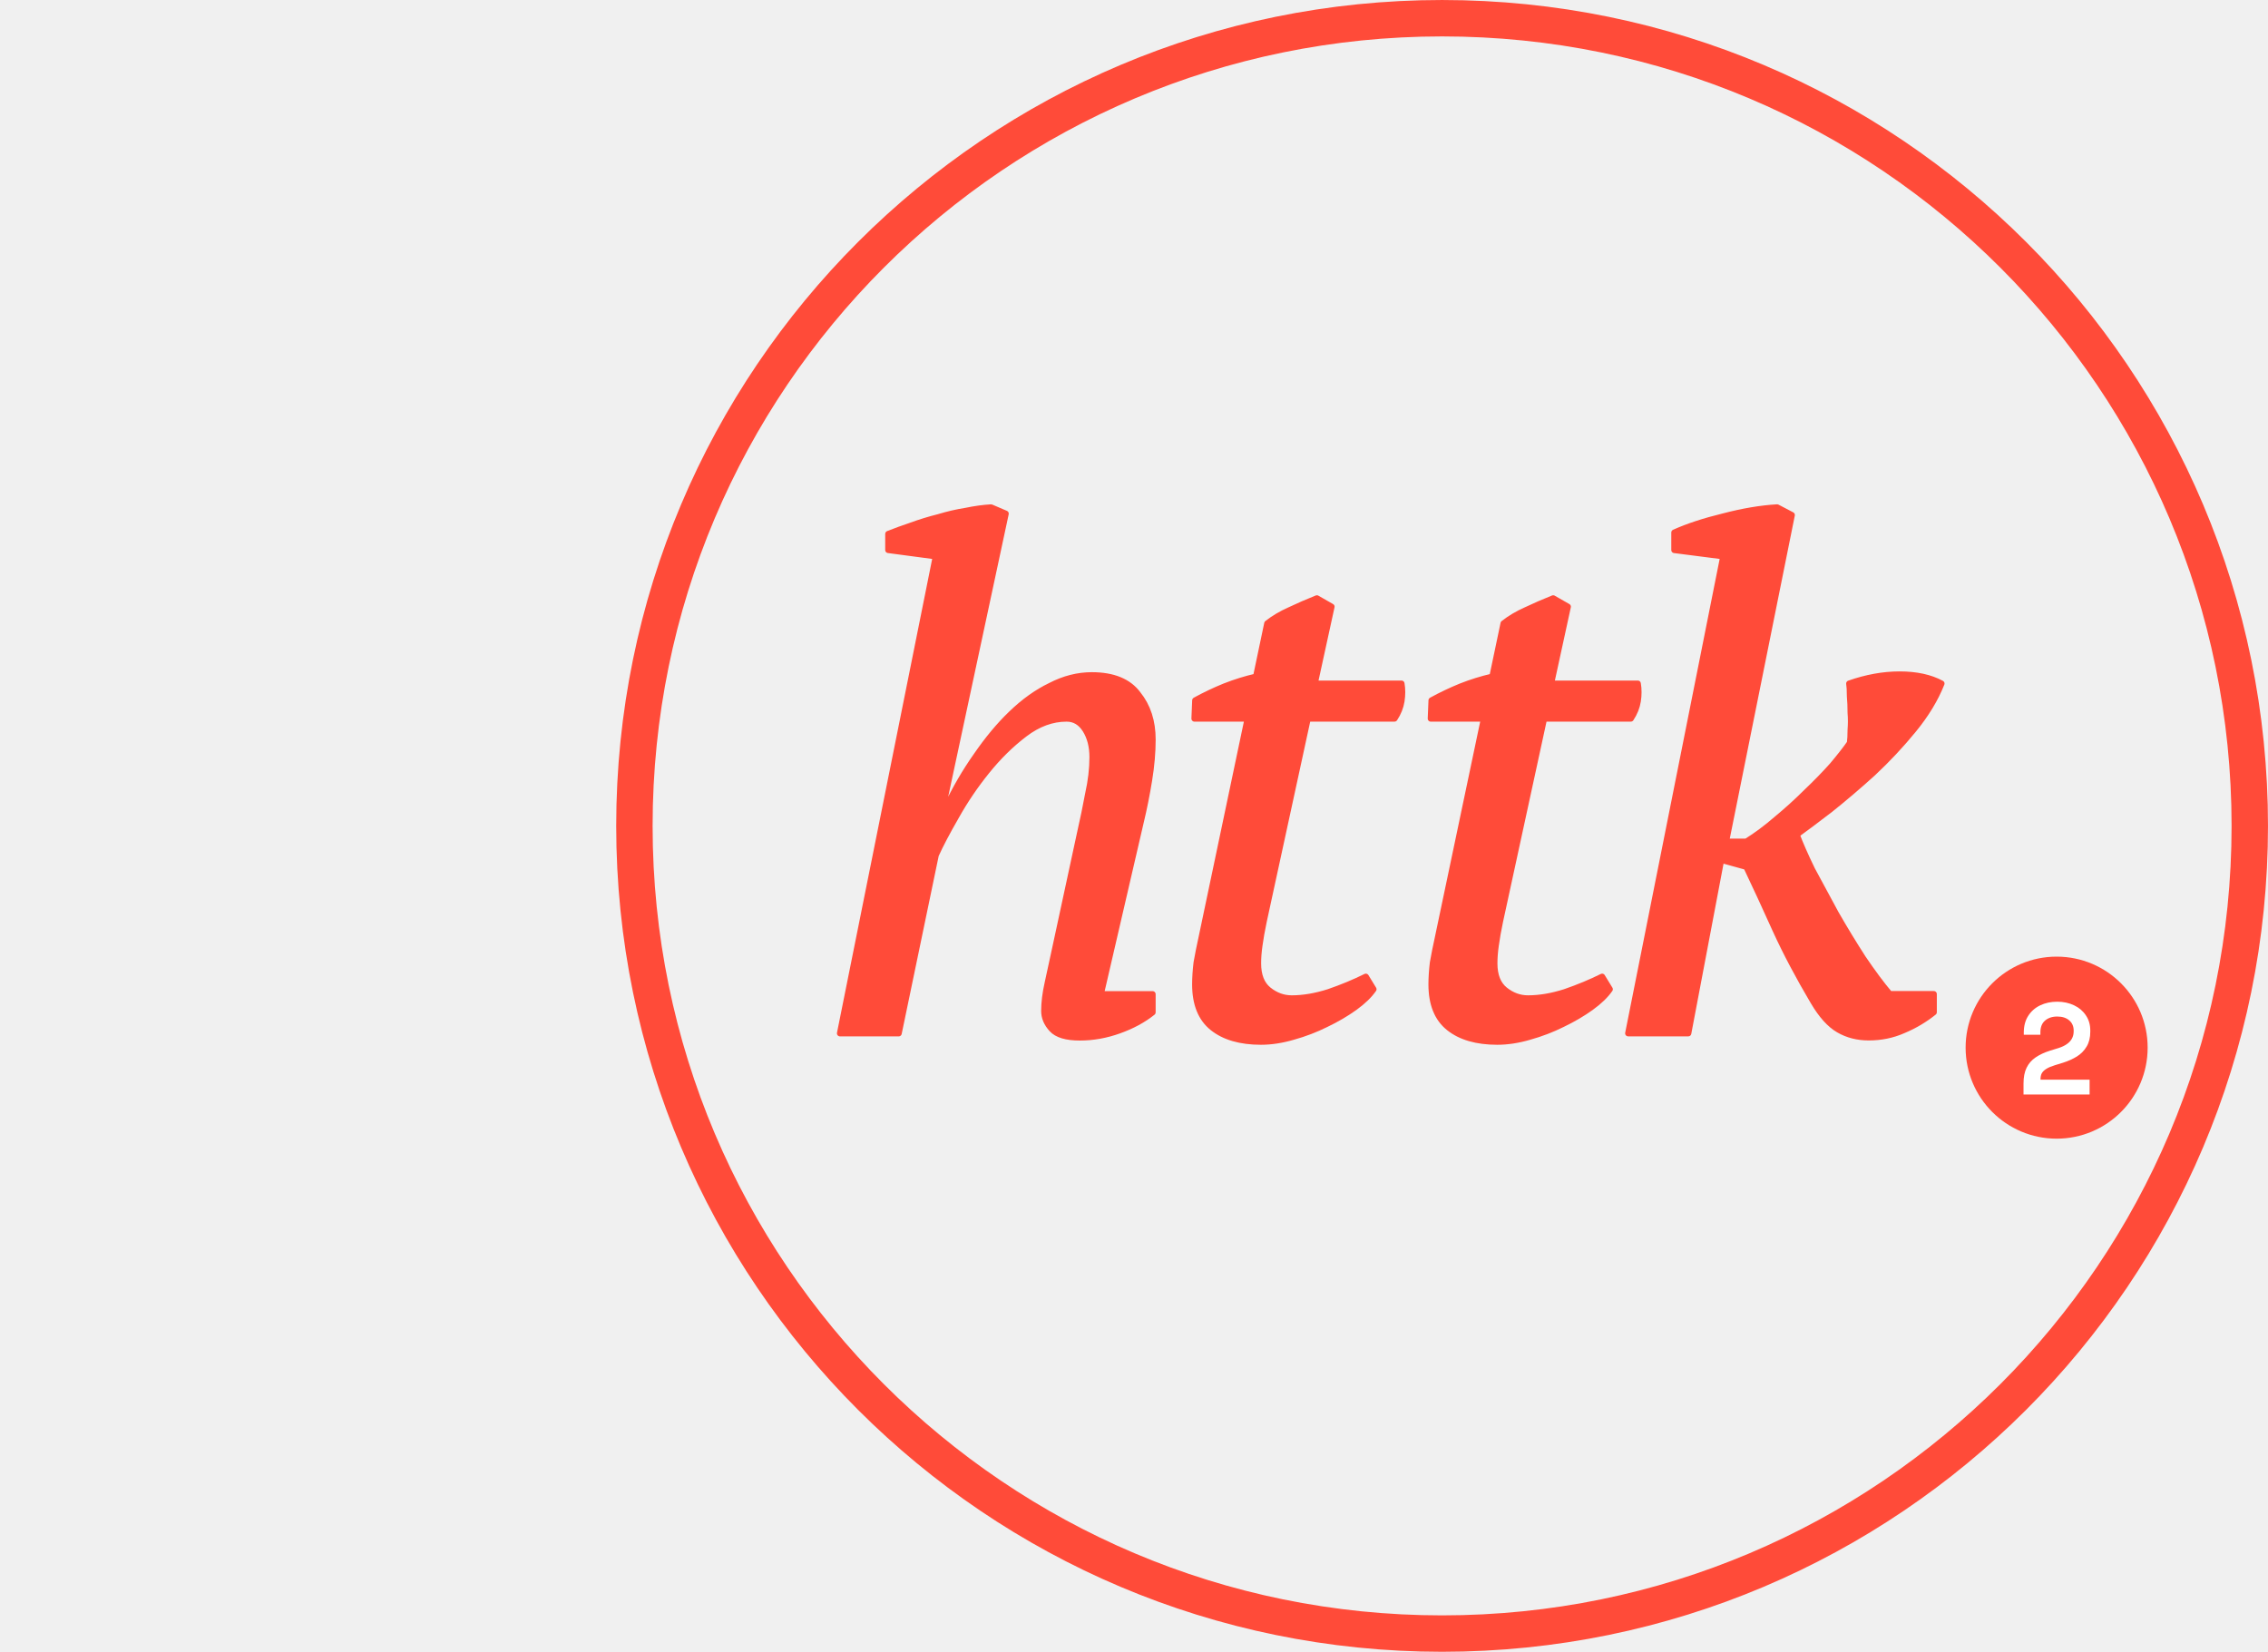
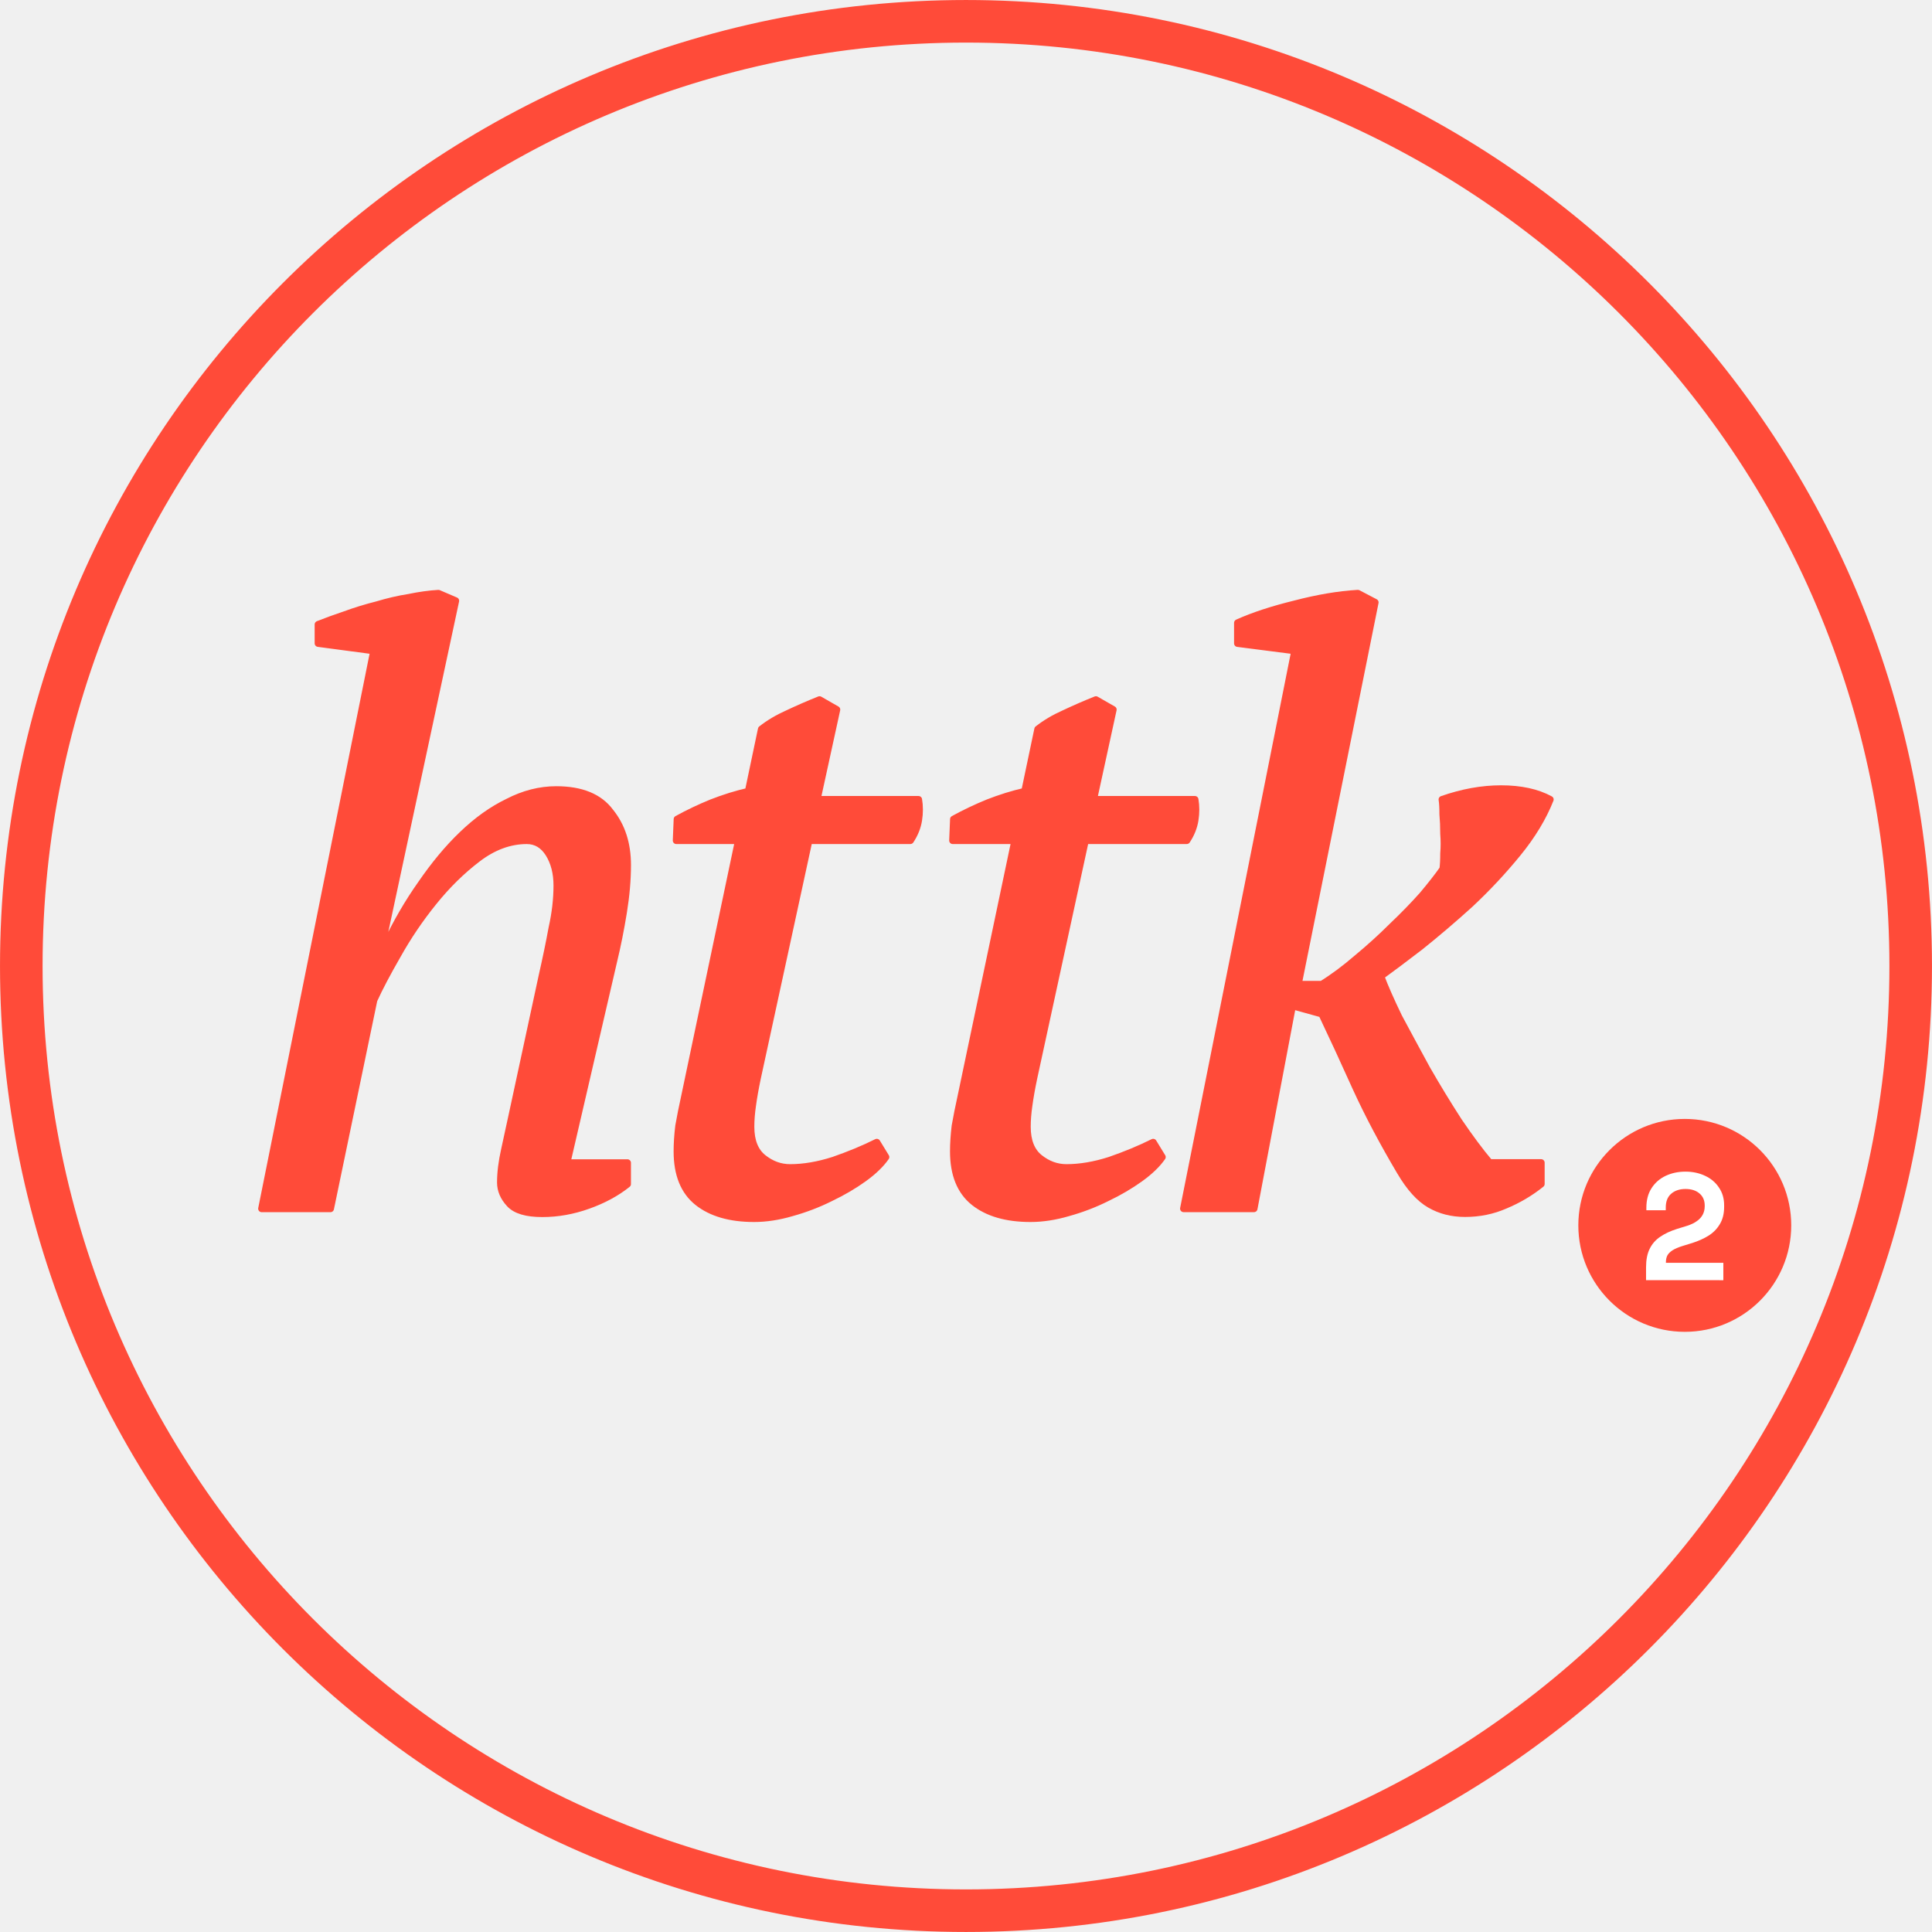
- <svg xmlns="http://www.w3.org/2000/svg" width="93.462mm" height="68.069mm" viewBox="0 0 93.462 68.069" version="1.1" id="svg1">
+ <svg xmlns="http://www.w3.org/2000/svg" width="68.069mm" height="68.069mm" viewBox="25.393 0 68.069 68.069" version="1.1" id="svg1">
  <defs id="defs1">
    <clipPath id="clip-6">
      <path clip-rule="nonzero" d="M 42,139.5 H 244.5 V 342 H 42 Z m 0,0" id="path17" />
    </clipPath>
    <clipPath id="clip-7">
      <path clip-rule="nonzero" d="M 46.5,139.5 H 240 c 2.484,0 4.5,2.016 4.5,4.5 v 193.5 c 0,2.484 -2.016,4.5 -4.5,4.5 H 46.5 C 44.016,342 42,339.984 42,337.5 V 144 c 0,-2.484 2.016,-4.5 4.5,-4.5 z m 0,0" id="path18" />
    </clipPath>
    <clipPath id="clip-16">
      <path clip-rule="nonzero" d="m 255,456.5 h 90 v 90 h -90 z m 0,0" id="path27" />
    </clipPath>
    <clipPath id="clip-17">
      <path clip-rule="nonzero" d="m 274.5,456.5 h 51 c 10.762,0 19.5,8.738 19.5,19.5 v 51 c 0,10.762 -8.738,19.5 -19.5,19.5 h -51 C 263.738,546.5 255,537.762 255,527 v -51 c 0,-10.762 8.738,-19.5 19.5,-19.5 z m 0,0" id="path28" />
    </clipPath>
  </defs>
  <g id="layer1" transform="translate(-71.27669,-26.29052)">
    <g id="g1" transform="translate(-1.155309,-0.3622323)">
      <path fill-rule="nonzero" fill="#ff4b39" fill-opacity="1" stroke-width="0.25" stroke-linecap="butt" stroke-linejoin="round" stroke="#ff4b39" stroke-opacity="1" stroke-miterlimit="4" d="m 109.036,49.319 v -0.664 c 0.288,-0.114 0.605,-0.23 0.951,-0.346 0.365,-0.134 0.74,-0.249 1.123,-0.345 0.384,-0.116 0.759,-0.203 1.124,-0.26 0.365,-0.076 0.711,-0.124 1.038,-0.143 l 0.605,0.259 -2.593,12.105 h 0.145 c 0.364,-0.768 0.777,-1.479 1.239,-2.132 0.462,-0.672 0.941,-1.25 1.441,-1.729 0.518,-0.5 1.057,-0.885 1.614,-1.153 0.557,-0.288 1.124,-0.433 1.7,-0.433 0.883,0 1.517,0.26 1.902,0.779 0.404,0.5 0.606,1.124 0.606,1.874 0,0.518 -0.048,1.075 -0.145,1.672 -0.097,0.595 -0.211,1.171 -0.346,1.728 l -1.643,7.091 h 2.133 v 0.748 c -0.384,0.309 -0.846,0.558 -1.384,0.75 -0.539,0.193 -1.076,0.288 -1.615,0.288 -0.557,0 -0.941,-0.114 -1.152,-0.346 -0.212,-0.23 -0.317,-0.48 -0.317,-0.748 0,-0.346 0.048,-0.73 0.143,-1.153 0.097,-0.442 0.193,-0.883 0.288,-1.326 l 1.038,-4.813 c 0.135,-0.595 0.251,-1.153 0.346,-1.672 0.116,-0.518 0.174,-1.018 0.174,-1.499 0,-0.441 -0.097,-0.816 -0.288,-1.123 -0.193,-0.307 -0.452,-0.462 -0.779,-0.462 -0.595,0 -1.173,0.211 -1.729,0.634 -0.557,0.423 -1.076,0.932 -1.556,1.528 -0.481,0.595 -0.904,1.22 -1.269,1.873 -0.365,0.634 -0.644,1.163 -0.835,1.586 l -1.528,7.349 h -2.421 l 3.949,-19.656 z m 0,0" id="path280" />
      <path fill-rule="nonzero" fill="#ff4b39" fill-opacity="1" stroke-width="0.25" stroke-linecap="butt" stroke-linejoin="round" stroke="#ff4b39" stroke-opacity="1" stroke-miterlimit="4" d="m 121.685,55.515 c 0.384,-0.211 0.788,-0.404 1.21,-0.576 0.442,-0.174 0.875,-0.307 1.298,-0.404 l 0.46,-2.19 c 0.269,-0.212 0.577,-0.394 0.923,-0.548 0.364,-0.172 0.739,-0.336 1.123,-0.489 l 0.605,0.346 -0.692,3.169 h 3.575 c 0.039,0.232 0.039,0.471 0,0.721 -0.039,0.249 -0.135,0.491 -0.288,0.721 h -3.575 l -1.815,8.358 c -0.077,0.365 -0.135,0.692 -0.174,0.981 -0.039,0.269 -0.058,0.518 -0.058,0.748 0,0.5 0.145,0.865 0.433,1.096 0.288,0.23 0.605,0.346 0.951,0.346 0.481,0 0.989,-0.087 1.528,-0.259 0.557,-0.193 1.067,-0.404 1.527,-0.634 l 0.317,0.518 c -0.172,0.249 -0.431,0.5 -0.777,0.75 -0.346,0.249 -0.74,0.481 -1.182,0.692 -0.423,0.211 -0.874,0.384 -1.355,0.518 -0.462,0.135 -0.903,0.203 -1.326,0.203 -0.845,0 -1.509,-0.193 -1.989,-0.576 -0.481,-0.384 -0.721,-0.981 -0.721,-1.787 0,-0.269 0.019,-0.568 0.058,-0.894 0.058,-0.327 0.124,-0.663 0.201,-1.009 l 1.903,-9.05 h -2.191 z m 0,0" id="path281" />
      <path fill-rule="nonzero" fill="#ff4b39" fill-opacity="1" stroke-width="0.25" stroke-linecap="butt" stroke-linejoin="round" stroke="#ff4b39" stroke-opacity="1" stroke-miterlimit="4" d="m 131.423,55.515 c 0.384,-0.211 0.788,-0.404 1.21,-0.576 0.442,-0.174 0.875,-0.307 1.298,-0.404 l 0.46,-2.19 c 0.269,-0.212 0.577,-0.394 0.923,-0.548 0.364,-0.172 0.739,-0.336 1.123,-0.489 l 0.605,0.346 -0.69,3.169 h 3.573 c 0.039,0.232 0.039,0.471 0,0.721 -0.039,0.249 -0.135,0.491 -0.288,0.721 h -3.575 l -1.815,8.358 c -0.077,0.365 -0.135,0.692 -0.174,0.981 -0.039,0.269 -0.058,0.518 -0.058,0.748 0,0.5 0.145,0.865 0.433,1.096 0.288,0.23 0.605,0.346 0.951,0.346 0.481,0 0.989,-0.087 1.528,-0.259 0.557,-0.193 1.067,-0.404 1.527,-0.634 l 0.317,0.518 c -0.172,0.249 -0.431,0.5 -0.777,0.75 -0.346,0.249 -0.74,0.481 -1.182,0.692 -0.423,0.211 -0.874,0.384 -1.355,0.518 -0.46,0.135 -0.903,0.203 -1.326,0.203 -0.845,0 -1.509,-0.193 -1.989,-0.576 -0.481,-0.384 -0.721,-0.981 -0.721,-1.787 0,-0.269 0.019,-0.568 0.058,-0.894 0.058,-0.327 0.124,-0.663 0.201,-1.009 l 1.903,-9.05 h -2.191 z m 0,0" id="path282" />
      <path fill-rule="nonzero" fill="#ff4b39" fill-opacity="1" stroke-width="0.25" stroke-linecap="butt" stroke-linejoin="round" stroke="#ff4b39" stroke-opacity="1" stroke-miterlimit="4" d="m 147.165,67.938 c -0.615,-1.038 -1.133,-2.017 -1.556,-2.941 -0.423,-0.941 -0.827,-1.815 -1.211,-2.622 l -1.038,-0.288 -1.355,7.148 h -2.478 l 3.919,-19.656 -2.017,-0.259 V 48.598 c 0.557,-0.251 1.231,-0.471 2.017,-0.663 0.808,-0.212 1.548,-0.336 2.22,-0.375 l 0.605,0.317 -2.709,13.459 h 0.835 c 0.404,-0.249 0.817,-0.557 1.24,-0.922 0.441,-0.365 0.854,-0.74 1.239,-1.124 0.404,-0.384 0.759,-0.75 1.067,-1.096 0.307,-0.365 0.547,-0.672 0.721,-0.922 0.019,-0.135 0.029,-0.317 0.029,-0.547 0.019,-0.232 0.019,-0.462 0,-0.692 0,-0.251 -0.01,-0.481 -0.029,-0.692 0,-0.232 -0.01,-0.404 -0.029,-0.52 0.711,-0.249 1.403,-0.375 2.075,-0.375 0.692,0 1.268,0.125 1.729,0.375 -0.251,0.634 -0.634,1.269 -1.153,1.903 -0.518,0.634 -1.076,1.229 -1.672,1.786 -0.595,0.539 -1.181,1.038 -1.758,1.499 -0.576,0.442 -1.038,0.788 -1.384,1.038 0.135,0.365 0.346,0.845 0.634,1.441 0.309,0.576 0.635,1.181 0.981,1.815 0.364,0.635 0.739,1.25 1.123,1.845 0.404,0.595 0.769,1.086 1.096,1.47 h 1.816 v 0.748 c -0.384,0.309 -0.808,0.558 -1.269,0.75 -0.441,0.193 -0.912,0.288 -1.411,0.288 -0.462,0 -0.875,-0.105 -1.24,-0.317 -0.365,-0.211 -0.711,-0.595 -1.038,-1.152 z m 0,0" id="path283" />
    </g>
    <path fill-rule="nonzero" fill="#ff4b39" fill-opacity="1" d="m 159.779,69.463 c 0,2.071 -1.678,3.751 -3.75,3.751 -2.071,0 -3.751,-1.68 -3.751,-3.751 0,-2.071 1.68,-3.75 3.751,-3.75 2.071,0 3.75,1.678 3.75,3.75 z m 0,0" id="path284" style="stroke-width:0.353" />
    <path fill-rule="nonzero" fill="#1d1a19" fill-opacity="1" d="m 154.664,71.393 v -0.452 c 0,-0.26 0.041,-0.477 0.127,-0.65 0.084,-0.172 0.207,-0.314 0.369,-0.424 0.165,-0.113 0.365,-0.207 0.601,-0.281 l 0.358,-0.11 c 0.132,-0.044 0.243,-0.096 0.331,-0.16 0.091,-0.062 0.161,-0.138 0.209,-0.226 0.047,-0.088 0.072,-0.189 0.072,-0.303 v -0.022 c 0,-0.179 -0.061,-0.321 -0.182,-0.424 -0.121,-0.106 -0.287,-0.16 -0.496,-0.16 -0.209,0 -0.379,0.058 -0.507,0.171 -0.125,0.11 -0.187,0.27 -0.187,0.48 v 0.099 h -0.684 v -0.088 c 0,-0.271 0.061,-0.502 0.182,-0.689 0.121,-0.19 0.287,-0.336 0.496,-0.435 0.209,-0.099 0.442,-0.149 0.7,-0.149 0.256,0 0.488,0.05 0.695,0.149 0.205,0.096 0.367,0.234 0.485,0.413 0.121,0.176 0.182,0.384 0.182,0.623 v 0.055 c 0,0.24 -0.05,0.441 -0.149,0.606 -0.097,0.165 -0.229,0.302 -0.397,0.408 -0.165,0.103 -0.357,0.19 -0.573,0.259 l -0.342,0.105 c -0.154,0.048 -0.274,0.099 -0.358,0.154 -0.085,0.055 -0.146,0.116 -0.182,0.182 -0.033,0.066 -0.05,0.146 -0.05,0.237 v 0.022 h 2.023 v 0.612 z m 0,0" id="path285" style="fill:#ffffff;stroke-width:0.353" />
    <circle style="fill:none;fill-opacity:1;stroke:#ff4b39;stroke-width:1.5;stroke-linecap:round;stroke-linejoin:miter;stroke-dasharray:none;stroke-opacity:1" id="path1" cx="130.704" cy="60.325" r="33.284" />
  </g>
</svg>
